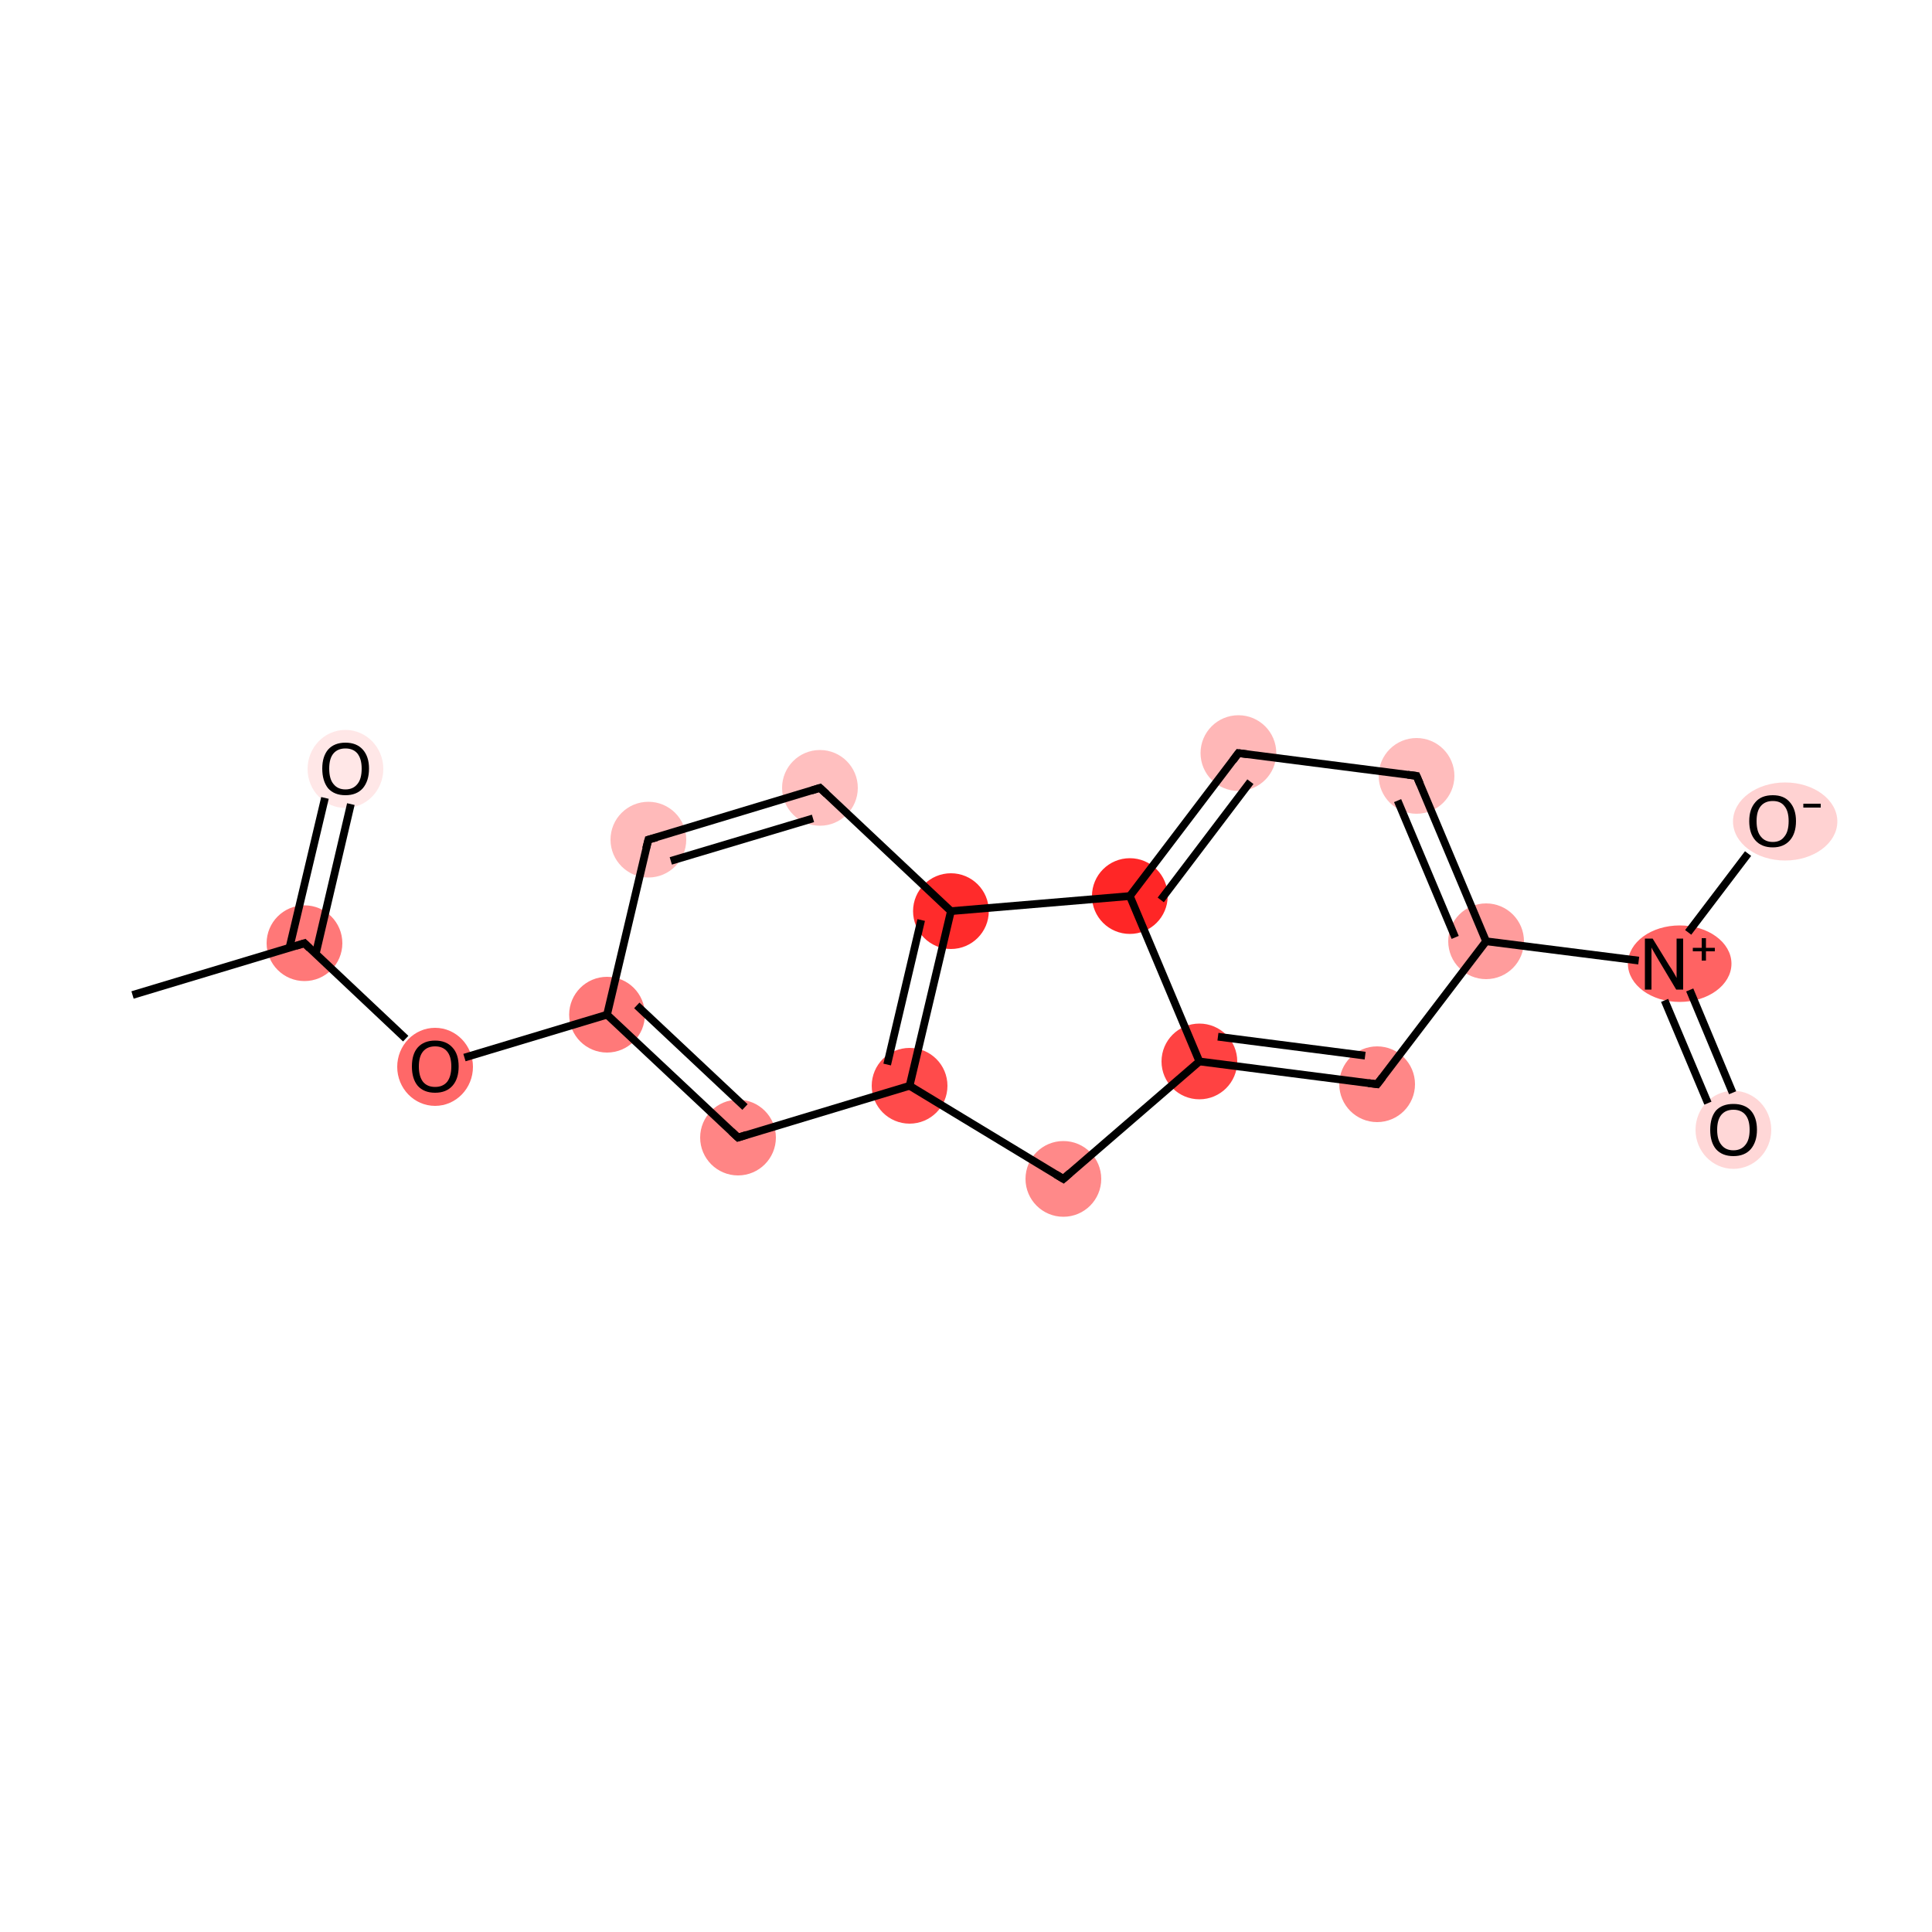
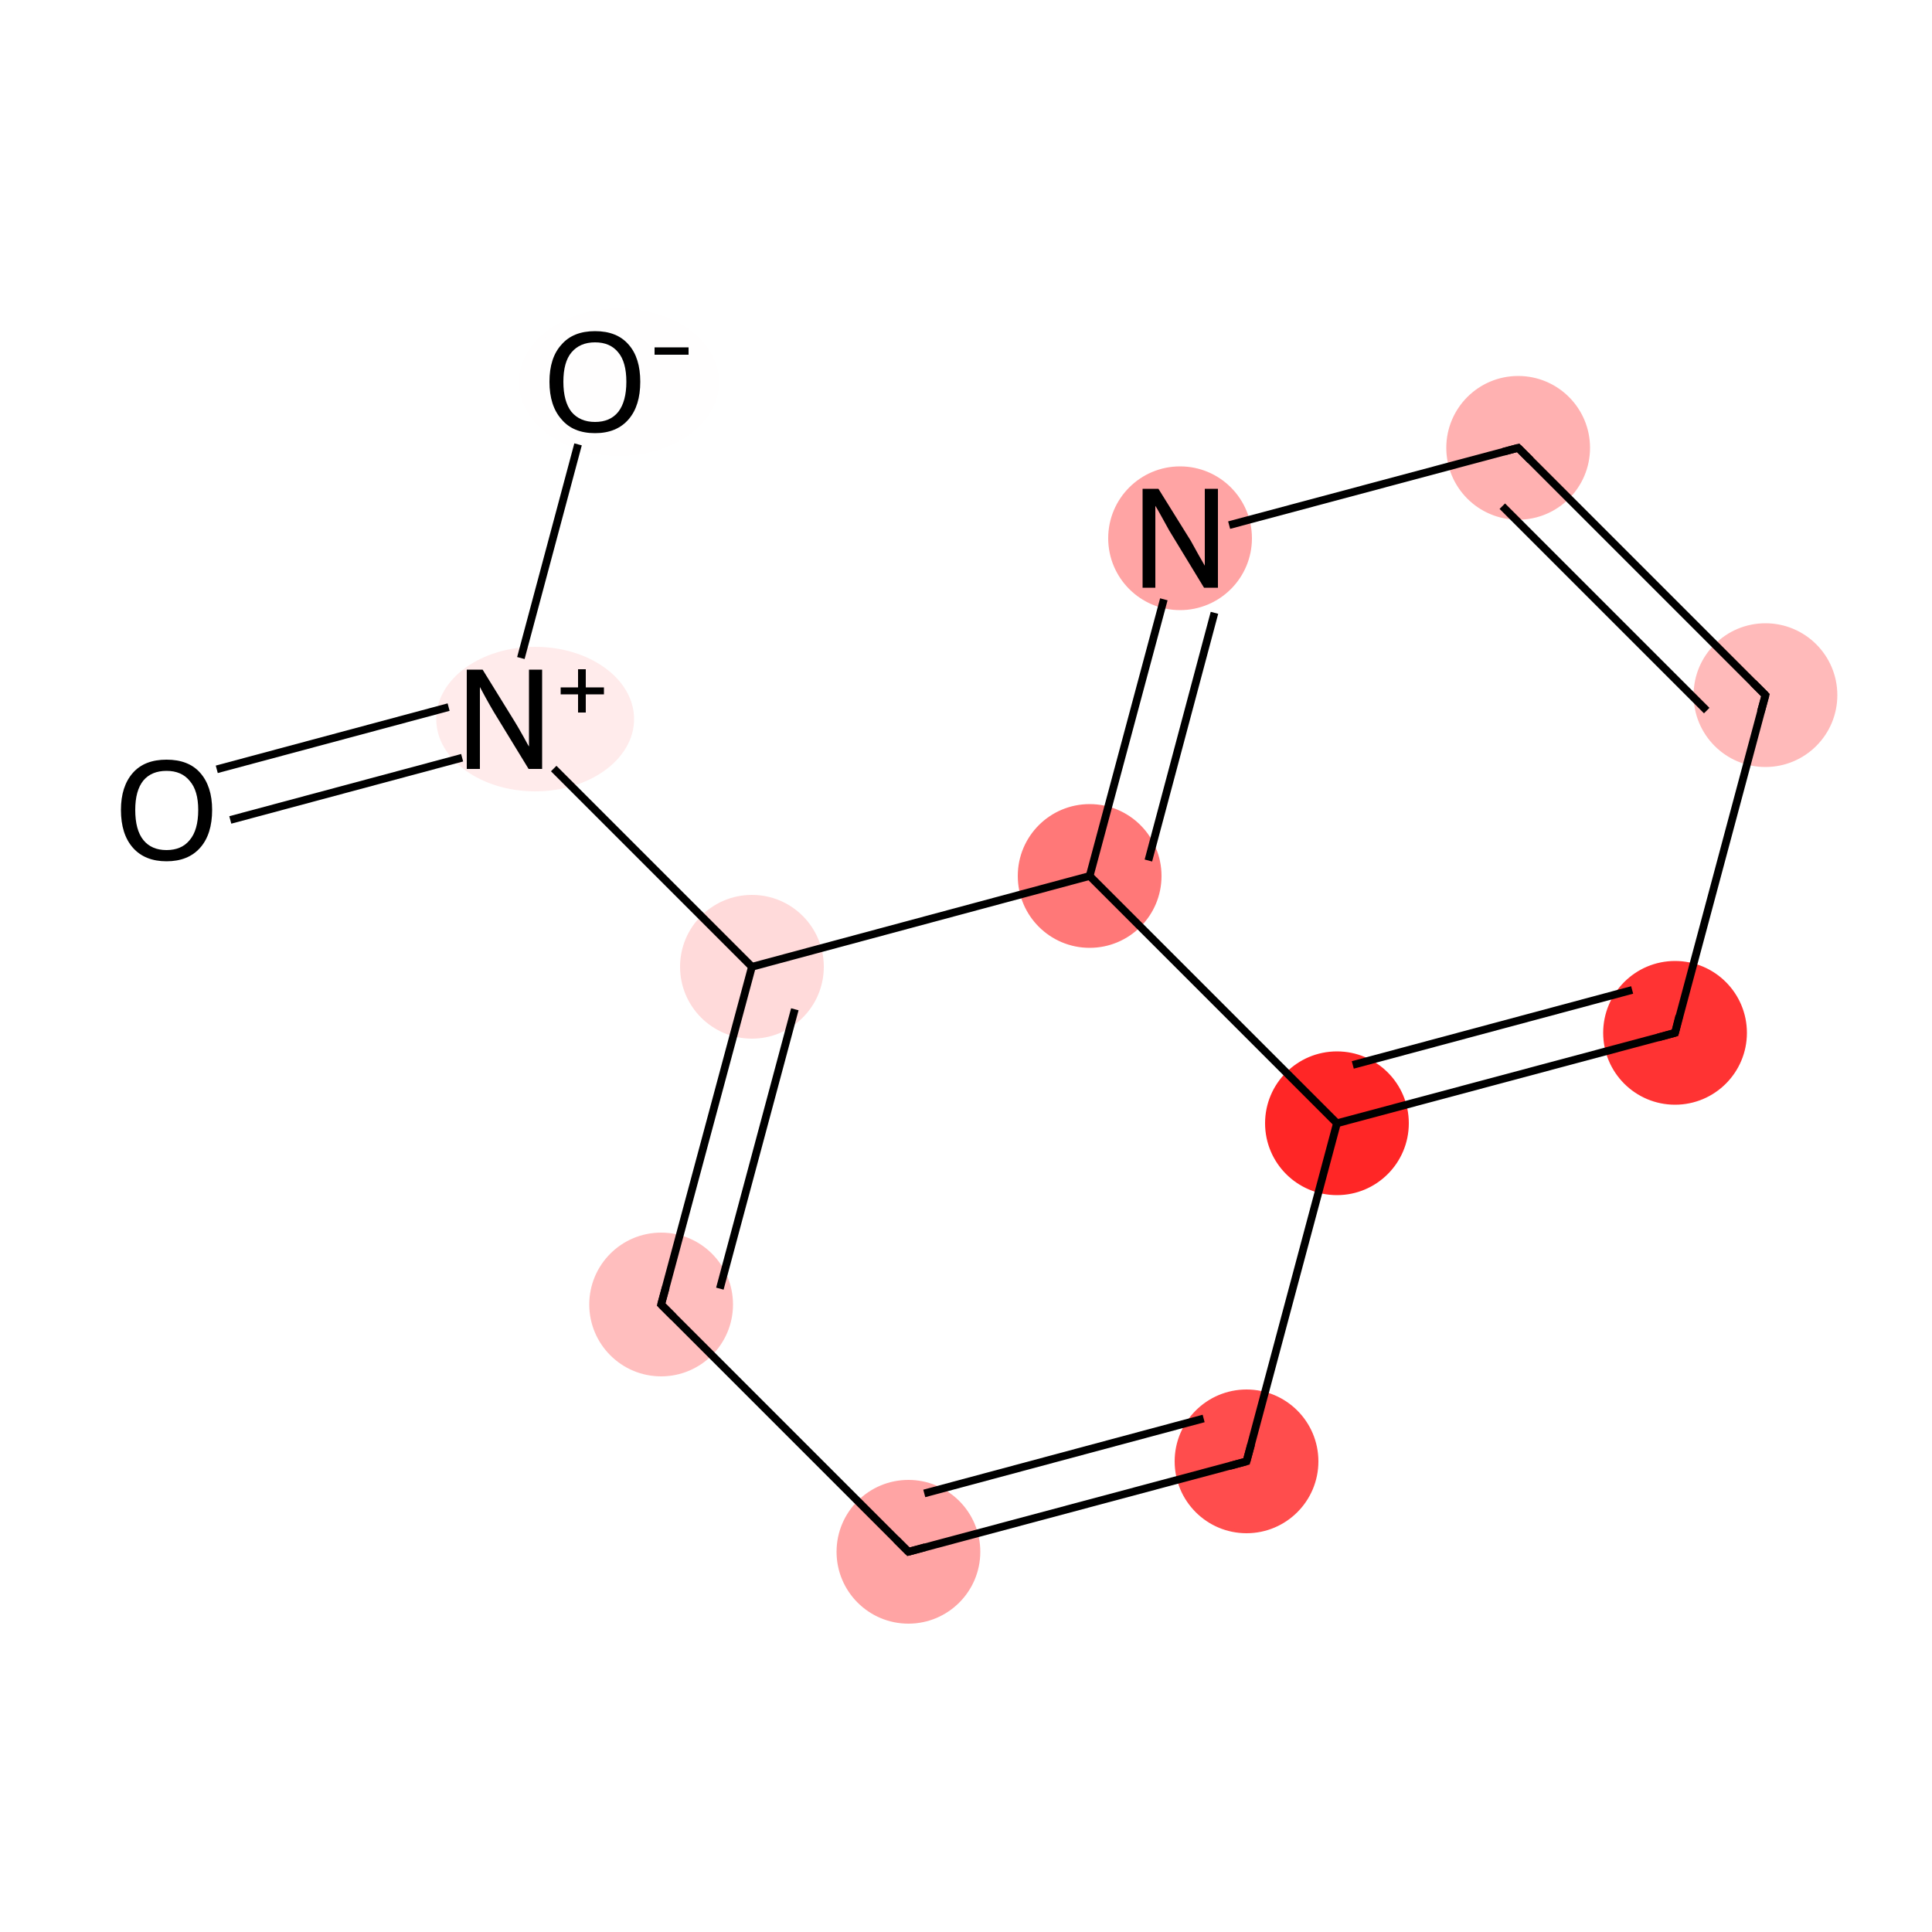
<svg xmlns="http://www.w3.org/2000/svg" version="1.1" baseProfile="full" xml:space="preserve" width="500px" height="500px" viewBox="0 0 500 500">
  <rect style="opacity:1.0;fill:#FFFFFF;stroke:none" width="500.0" height="500.0" x="0.0" y="0.0"> </rect>
-   <ellipse cx="34.3" cy="257.5" rx="9.3" ry="9.3" class="atom-0" style="fill:#FFFFFF;fill-rule:evenodd;stroke:#FFFFFF;stroke-width:1.0px;stroke-linecap:butt;stroke-linejoin:miter;stroke-opacity:1" />
-   <ellipse cx="78.8" cy="244.1" rx="9.3" ry="9.3" class="atom-1" style="fill:#FF7878;fill-rule:evenodd;stroke:#FF7878;stroke-width:1.0px;stroke-linecap:butt;stroke-linejoin:miter;stroke-opacity:1" />
-   <ellipse cx="89.4" cy="199.0" rx="9.3" ry="9.6" class="atom-2" style="fill:#FFE7E7;fill-rule:evenodd;stroke:#FFE7E7;stroke-width:1.0px;stroke-linecap:butt;stroke-linejoin:miter;stroke-opacity:1" />
-   <ellipse cx="112.6" cy="276.1" rx="9.3" ry="9.6" class="atom-3" style="fill:#FF6868;fill-rule:evenodd;stroke:#FF6868;stroke-width:1.0px;stroke-linecap:butt;stroke-linejoin:miter;stroke-opacity:1" />
-   <ellipse cx="157.1" cy="262.6" rx="9.3" ry="9.3" class="atom-4" style="fill:#FF7979;fill-rule:evenodd;stroke:#FF7979;stroke-width:1.0px;stroke-linecap:butt;stroke-linejoin:miter;stroke-opacity:1" />
-   <ellipse cx="167.8" cy="217.3" rx="9.3" ry="9.3" class="atom-5" style="fill:#FFBABA;fill-rule:evenodd;stroke:#FFBABA;stroke-width:1.0px;stroke-linecap:butt;stroke-linejoin:miter;stroke-opacity:1" />
-   <ellipse cx="212.2" cy="203.9" rx="9.3" ry="9.3" class="atom-6" style="fill:#FFBFBF;fill-rule:evenodd;stroke:#FFBFBF;stroke-width:1.0px;stroke-linecap:butt;stroke-linejoin:miter;stroke-opacity:1" />
-   <ellipse cx="246.1" cy="235.8" rx="9.3" ry="9.3" class="atom-7" style="fill:#FF2B2B;fill-rule:evenodd;stroke:#FF2B2B;stroke-width:1.0px;stroke-linecap:butt;stroke-linejoin:miter;stroke-opacity:1" />
-   <ellipse cx="235.4" cy="281.0" rx="9.3" ry="9.3" class="atom-8" style="fill:#FF4B4B;fill-rule:evenodd;stroke:#FF4B4B;stroke-width:1.0px;stroke-linecap:butt;stroke-linejoin:miter;stroke-opacity:1" />
-   <ellipse cx="191.0" cy="294.4" rx="9.3" ry="9.3" class="atom-9" style="fill:#FF8585;fill-rule:evenodd;stroke:#FF8585;stroke-width:1.0px;stroke-linecap:butt;stroke-linejoin:miter;stroke-opacity:1" />
-   <ellipse cx="275.2" cy="305.1" rx="9.3" ry="9.3" class="atom-10" style="fill:#FF8989;fill-rule:evenodd;stroke:#FF8989;stroke-width:1.0px;stroke-linecap:butt;stroke-linejoin:miter;stroke-opacity:1" />
-   <ellipse cx="310.4" cy="274.7" rx="9.3" ry="9.3" class="atom-11" style="fill:#FF4242;fill-rule:evenodd;stroke:#FF4242;stroke-width:1.0px;stroke-linecap:butt;stroke-linejoin:miter;stroke-opacity:1" />
-   <ellipse cx="292.4" cy="231.9" rx="9.3" ry="9.3" class="atom-12" style="fill:#FF2626;fill-rule:evenodd;stroke:#FF2626;stroke-width:1.0px;stroke-linecap:butt;stroke-linejoin:miter;stroke-opacity:1" />
-   <ellipse cx="320.5" cy="194.9" rx="9.3" ry="9.3" class="atom-13" style="fill:#FFB7B7;fill-rule:evenodd;stroke:#FFB7B7;stroke-width:1.0px;stroke-linecap:butt;stroke-linejoin:miter;stroke-opacity:1" />
-   <ellipse cx="366.6" cy="200.8" rx="9.3" ry="9.3" class="atom-14" style="fill:#FFBCBC;fill-rule:evenodd;stroke:#FFBCBC;stroke-width:1.0px;stroke-linecap:butt;stroke-linejoin:miter;stroke-opacity:1" />
-   <ellipse cx="384.6" cy="243.6" rx="9.3" ry="9.3" class="atom-15" style="fill:#FF9C9C;fill-rule:evenodd;stroke:#FF9C9C;stroke-width:1.0px;stroke-linecap:butt;stroke-linejoin:miter;stroke-opacity:1" />
-   <ellipse cx="356.4" cy="280.6" rx="9.3" ry="9.3" class="atom-16" style="fill:#FF8787;fill-rule:evenodd;stroke:#FF8787;stroke-width:1.0px;stroke-linecap:butt;stroke-linejoin:miter;stroke-opacity:1" />
-   <ellipse cx="434.7" cy="249.4" rx="12.9" ry="9.4" class="atom-17" style="fill:#FF6363;fill-rule:evenodd;stroke:#FF6363;stroke-width:1.0px;stroke-linecap:butt;stroke-linejoin:miter;stroke-opacity:1" />
-   <ellipse cx="448.6" cy="292.4" rx="9.3" ry="9.6" class="atom-18" style="fill:#FFD7D7;fill-rule:evenodd;stroke:#FFD7D7;stroke-width:1.0px;stroke-linecap:butt;stroke-linejoin:miter;stroke-opacity:1" />
-   <ellipse cx="462.0" cy="212.6" rx="13.0" ry="9.6" class="atom-19" style="fill:#FFD2D2;fill-rule:evenodd;stroke:#FFD2D2;stroke-width:1.0px;stroke-linecap:butt;stroke-linejoin:miter;stroke-opacity:1" />
-   <path class="bond-0 atom-0 atom-1" d="M 34.3,257.5 L 78.8,244.1" style="fill:none;fill-rule:evenodd;stroke:#000000;stroke-width:2.0px;stroke-linecap:butt;stroke-linejoin:miter;stroke-opacity:1" />
-   <path class="bond-1 atom-1 atom-2" d="M 81.7,246.9 L 90.8,208.1" style="fill:none;fill-rule:evenodd;stroke:#000000;stroke-width:2.0px;stroke-linecap:butt;stroke-linejoin:miter;stroke-opacity:1" />
-   <path class="bond-1 atom-1 atom-2" d="M 74.9,245.3 L 84.1,206.5" style="fill:none;fill-rule:evenodd;stroke:#000000;stroke-width:2.0px;stroke-linecap:butt;stroke-linejoin:miter;stroke-opacity:1" />
-   <path class="bond-2 atom-1 atom-3" d="M 78.8,244.1 L 105.0,268.8" style="fill:none;fill-rule:evenodd;stroke:#000000;stroke-width:2.0px;stroke-linecap:butt;stroke-linejoin:miter;stroke-opacity:1" />
-   <path class="bond-3 atom-3 atom-4" d="M 120.2,273.7 L 157.1,262.6" style="fill:none;fill-rule:evenodd;stroke:#000000;stroke-width:2.0px;stroke-linecap:butt;stroke-linejoin:miter;stroke-opacity:1" />
-   <path class="bond-4 atom-4 atom-5" d="M 157.1,262.6 L 167.8,217.3" style="fill:none;fill-rule:evenodd;stroke:#000000;stroke-width:2.0px;stroke-linecap:butt;stroke-linejoin:miter;stroke-opacity:1" />
-   <path class="bond-5 atom-4 atom-9" d="M 157.1,262.6 L 191.0,294.4" style="fill:none;fill-rule:evenodd;stroke:#000000;stroke-width:2.0px;stroke-linecap:butt;stroke-linejoin:miter;stroke-opacity:1" />
-   <path class="bond-5 atom-4 atom-9" d="M 164.8,260.2 L 192.8,286.5" style="fill:none;fill-rule:evenodd;stroke:#000000;stroke-width:2.0px;stroke-linecap:butt;stroke-linejoin:miter;stroke-opacity:1" />
-   <path class="bond-6 atom-5 atom-6" d="M 167.8,217.3 L 212.2,203.9" style="fill:none;fill-rule:evenodd;stroke:#000000;stroke-width:2.0px;stroke-linecap:butt;stroke-linejoin:miter;stroke-opacity:1" />
-   <path class="bond-6 atom-5 atom-6" d="M 173.6,222.8 L 210.4,211.8" style="fill:none;fill-rule:evenodd;stroke:#000000;stroke-width:2.0px;stroke-linecap:butt;stroke-linejoin:miter;stroke-opacity:1" />
-   <path class="bond-7 atom-6 atom-7" d="M 212.2,203.9 L 246.1,235.8" style="fill:none;fill-rule:evenodd;stroke:#000000;stroke-width:2.0px;stroke-linecap:butt;stroke-linejoin:miter;stroke-opacity:1" />
-   <path class="bond-8 atom-7 atom-8" d="M 246.1,235.8 L 235.4,281.0" style="fill:none;fill-rule:evenodd;stroke:#000000;stroke-width:2.0px;stroke-linecap:butt;stroke-linejoin:miter;stroke-opacity:1" />
-   <path class="bond-8 atom-7 atom-8" d="M 238.4,238.1 L 229.6,275.5" style="fill:none;fill-rule:evenodd;stroke:#000000;stroke-width:2.0px;stroke-linecap:butt;stroke-linejoin:miter;stroke-opacity:1" />
-   <path class="bond-9 atom-7 atom-12" d="M 246.1,235.8 L 292.4,231.9" style="fill:none;fill-rule:evenodd;stroke:#000000;stroke-width:2.0px;stroke-linecap:butt;stroke-linejoin:miter;stroke-opacity:1" />
-   <path class="bond-10 atom-8 atom-9" d="M 235.4,281.0 L 191.0,294.4" style="fill:none;fill-rule:evenodd;stroke:#000000;stroke-width:2.0px;stroke-linecap:butt;stroke-linejoin:miter;stroke-opacity:1" />
-   <path class="bond-11 atom-8 atom-10" d="M 235.4,281.0 L 275.2,305.1" style="fill:none;fill-rule:evenodd;stroke:#000000;stroke-width:2.0px;stroke-linecap:butt;stroke-linejoin:miter;stroke-opacity:1" />
-   <path class="bond-12 atom-10 atom-11" d="M 275.2,305.1 L 310.4,274.7" style="fill:none;fill-rule:evenodd;stroke:#000000;stroke-width:2.0px;stroke-linecap:butt;stroke-linejoin:miter;stroke-opacity:1" />
-   <path class="bond-13 atom-11 atom-12" d="M 310.4,274.7 L 292.4,231.9" style="fill:none;fill-rule:evenodd;stroke:#000000;stroke-width:2.0px;stroke-linecap:butt;stroke-linejoin:miter;stroke-opacity:1" />
-   <path class="bond-14 atom-11 atom-16" d="M 310.4,274.7 L 356.4,280.6" style="fill:none;fill-rule:evenodd;stroke:#000000;stroke-width:2.0px;stroke-linecap:butt;stroke-linejoin:miter;stroke-opacity:1" />
-   <path class="bond-14 atom-11 atom-16" d="M 315.2,268.3 L 353.3,273.2" style="fill:none;fill-rule:evenodd;stroke:#000000;stroke-width:2.0px;stroke-linecap:butt;stroke-linejoin:miter;stroke-opacity:1" />
-   <path class="bond-15 atom-12 atom-13" d="M 292.4,231.9 L 320.5,194.9" style="fill:none;fill-rule:evenodd;stroke:#000000;stroke-width:2.0px;stroke-linecap:butt;stroke-linejoin:miter;stroke-opacity:1" />
-   <path class="bond-15 atom-12 atom-13" d="M 300.4,232.9 L 323.6,202.3" style="fill:none;fill-rule:evenodd;stroke:#000000;stroke-width:2.0px;stroke-linecap:butt;stroke-linejoin:miter;stroke-opacity:1" />
-   <path class="bond-16 atom-13 atom-14" d="M 320.5,194.9 L 366.6,200.8" style="fill:none;fill-rule:evenodd;stroke:#000000;stroke-width:2.0px;stroke-linecap:butt;stroke-linejoin:miter;stroke-opacity:1" />
-   <path class="bond-17 atom-14 atom-15" d="M 366.6,200.8 L 384.6,243.6" style="fill:none;fill-rule:evenodd;stroke:#000000;stroke-width:2.0px;stroke-linecap:butt;stroke-linejoin:miter;stroke-opacity:1" />
-   <path class="bond-17 atom-14 atom-15" d="M 361.7,207.2 L 376.6,242.6" style="fill:none;fill-rule:evenodd;stroke:#000000;stroke-width:2.0px;stroke-linecap:butt;stroke-linejoin:miter;stroke-opacity:1" />
-   <path class="bond-18 atom-15 atom-16" d="M 384.6,243.6 L 356.4,280.6" style="fill:none;fill-rule:evenodd;stroke:#000000;stroke-width:2.0px;stroke-linecap:butt;stroke-linejoin:miter;stroke-opacity:1" />
-   <path class="bond-19 atom-15 atom-17" d="M 384.6,243.6 L 424.1,248.6" style="fill:none;fill-rule:evenodd;stroke:#000000;stroke-width:2.0px;stroke-linecap:butt;stroke-linejoin:miter;stroke-opacity:1" />
-   <path class="bond-20 atom-17 atom-18" d="M 430.8,258.9 L 442.0,285.5" style="fill:none;fill-rule:evenodd;stroke:#000000;stroke-width:2.0px;stroke-linecap:butt;stroke-linejoin:miter;stroke-opacity:1" />
-   <path class="bond-20 atom-17 atom-18" d="M 437.3,256.2 L 448.4,282.8" style="fill:none;fill-rule:evenodd;stroke:#000000;stroke-width:2.0px;stroke-linecap:butt;stroke-linejoin:miter;stroke-opacity:1" />
-   <path class="bond-21 atom-17 atom-19" d="M 436.9,241.3 L 452.4,220.9" style="fill:none;fill-rule:evenodd;stroke:#000000;stroke-width:2.0px;stroke-linecap:butt;stroke-linejoin:miter;stroke-opacity:1" />
-   <path d="M 76.6,244.8 L 78.8,244.1 L 80.1,245.4" style="fill:none;stroke:#000000;stroke-width:2.0px;stroke-linecap:butt;stroke-linejoin:miter;stroke-miterlimit:10;stroke-opacity:1;" />
-   <path d="M 167.2,219.6 L 167.8,217.3 L 170.0,216.7" style="fill:none;stroke:#000000;stroke-width:2.0px;stroke-linecap:butt;stroke-linejoin:miter;stroke-miterlimit:10;stroke-opacity:1;" />
-   <path d="M 210.0,204.6 L 212.2,203.9 L 213.9,205.5" style="fill:none;stroke:#000000;stroke-width:2.0px;stroke-linecap:butt;stroke-linejoin:miter;stroke-miterlimit:10;stroke-opacity:1;" />
-   <path d="M 189.3,292.8 L 191.0,294.4 L 193.2,293.7" style="fill:none;stroke:#000000;stroke-width:2.0px;stroke-linecap:butt;stroke-linejoin:miter;stroke-miterlimit:10;stroke-opacity:1;" />
-   <path d="M 273.2,303.9 L 275.2,305.1 L 276.9,303.6" style="fill:none;stroke:#000000;stroke-width:2.0px;stroke-linecap:butt;stroke-linejoin:miter;stroke-miterlimit:10;stroke-opacity:1;" />
-   <path d="M 319.1,196.8 L 320.5,194.9 L 322.8,195.2" style="fill:none;stroke:#000000;stroke-width:2.0px;stroke-linecap:butt;stroke-linejoin:miter;stroke-miterlimit:10;stroke-opacity:1;" />
-   <path d="M 364.3,200.5 L 366.6,200.8 L 367.5,202.9" style="fill:none;stroke:#000000;stroke-width:2.0px;stroke-linecap:butt;stroke-linejoin:miter;stroke-miterlimit:10;stroke-opacity:1;" />
-   <path d="M 354.1,280.3 L 356.4,280.6 L 357.8,278.8" style="fill:none;stroke:#000000;stroke-width:2.0px;stroke-linecap:butt;stroke-linejoin:miter;stroke-miterlimit:10;stroke-opacity:1;" />
-   <path class="atom-2" d="M 83.4 198.9 Q 83.4 195.8, 84.9 194.0 Q 86.5 192.2, 89.4 192.2 Q 92.3 192.2, 93.9 194.0 Q 95.5 195.8, 95.5 198.9 Q 95.5 202.1, 93.9 204.0 Q 92.3 205.8, 89.4 205.8 Q 86.5 205.8, 84.9 204.0 Q 83.4 202.1, 83.4 198.9 M 89.4 204.3 Q 91.4 204.3, 92.5 202.9 Q 93.6 201.6, 93.6 198.9 Q 93.6 196.4, 92.5 195.0 Q 91.4 193.7, 89.4 193.7 Q 87.4 193.7, 86.3 195.0 Q 85.2 196.3, 85.2 198.9 Q 85.2 201.6, 86.3 202.9 Q 87.4 204.3, 89.4 204.3 " fill="#000000" />
-   <path class="atom-3" d="M 106.6 276.0 Q 106.6 272.8, 108.1 271.1 Q 109.7 269.3, 112.6 269.3 Q 115.5 269.3, 117.1 271.1 Q 118.7 272.8, 118.7 276.0 Q 118.7 279.2, 117.1 281.0 Q 115.5 282.8, 112.6 282.8 Q 109.7 282.8, 108.1 281.0 Q 106.6 279.2, 106.6 276.0 M 112.6 281.3 Q 114.6 281.3, 115.7 280.0 Q 116.8 278.6, 116.8 276.0 Q 116.8 273.4, 115.7 272.1 Q 114.6 270.8, 112.6 270.8 Q 110.6 270.8, 109.5 272.1 Q 108.4 273.4, 108.4 276.0 Q 108.4 278.6, 109.5 280.0 Q 110.6 281.3, 112.6 281.3 " fill="#000000" />
-   <path class="atom-17" d="M 427.7 242.9 L 432.0 249.9 Q 432.5 250.6, 433.2 251.8 Q 433.9 253.0, 433.9 253.1 L 433.9 242.9 L 435.6 242.9 L 435.6 256.1 L 433.8 256.1 L 429.2 248.4 Q 428.7 247.5, 428.1 246.5 Q 427.5 245.5, 427.4 245.2 L 427.4 256.1 L 425.7 256.1 L 425.7 242.9 L 427.7 242.9 " fill="#000000" />
-   <path class="atom-17" d="M 438.1 245.3 L 440.4 245.3 L 440.4 242.8 L 441.5 242.8 L 441.5 245.3 L 443.8 245.3 L 443.8 246.2 L 441.5 246.2 L 441.5 248.6 L 440.4 248.6 L 440.4 246.2 L 438.1 246.2 L 438.1 245.3 " fill="#000000" />
-   <path class="atom-18" d="M 442.6 292.4 Q 442.6 289.2, 444.1 287.4 Q 445.7 285.7, 448.6 285.7 Q 451.5 285.7, 453.1 287.4 Q 454.7 289.2, 454.7 292.4 Q 454.7 295.5, 453.1 297.4 Q 451.5 299.2, 448.6 299.2 Q 445.7 299.2, 444.1 297.4 Q 442.6 295.6, 442.6 292.4 M 448.6 297.7 Q 450.6 297.7, 451.7 296.3 Q 452.8 295.0, 452.8 292.4 Q 452.8 289.8, 451.7 288.5 Q 450.6 287.2, 448.6 287.2 Q 446.6 287.2, 445.5 288.5 Q 444.4 289.8, 444.4 292.4 Q 444.4 295.0, 445.5 296.3 Q 446.6 297.7, 448.6 297.7 " fill="#000000" />
-   <path class="atom-19" d="M 452.7 212.5 Q 452.7 209.4, 454.3 207.6 Q 455.8 205.8, 458.8 205.8 Q 461.7 205.8, 463.2 207.6 Q 464.8 209.4, 464.8 212.5 Q 464.8 215.7, 463.2 217.5 Q 461.6 219.3, 458.8 219.3 Q 455.9 219.3, 454.3 217.5 Q 452.7 215.7, 452.7 212.5 M 458.8 217.9 Q 460.8 217.9, 461.8 216.5 Q 462.9 215.2, 462.9 212.5 Q 462.9 209.9, 461.8 208.6 Q 460.8 207.3, 458.8 207.3 Q 456.8 207.3, 455.7 208.6 Q 454.6 209.9, 454.6 212.5 Q 454.6 215.2, 455.7 216.5 Q 456.8 217.9, 458.8 217.9 " fill="#000000" />
-   <path class="atom-19" d="M 466.7 208.0 L 471.2 208.0 L 471.2 209.0 L 466.7 209.0 L 466.7 208.0 " fill="#000000" />
+   <ellipse cx="235.1" cy="401.6" rx="18.1" ry="18.1" class="atom-0" style="fill:#FFA4A4;fill-rule:evenodd;stroke:#FFA4A4;stroke-width:1.0px;stroke-linecap:butt;stroke-linejoin:miter;stroke-opacity:1" />
+   <ellipse cx="322.6" cy="378.2" rx="18.1" ry="18.1" class="atom-1" style="fill:#FF4D4D;fill-rule:evenodd;stroke:#FF4D4D;stroke-width:1.0px;stroke-linecap:butt;stroke-linejoin:miter;stroke-opacity:1" />
+   <ellipse cx="346.0" cy="290.7" rx="18.1" ry="18.1" class="atom-2" style="fill:#FF2626;fill-rule:evenodd;stroke:#FF2626;stroke-width:1.0px;stroke-linecap:butt;stroke-linejoin:miter;stroke-opacity:1" />
+   <ellipse cx="433.5" cy="267.3" rx="18.1" ry="18.1" class="atom-3" style="fill:#FF3333;fill-rule:evenodd;stroke:#FF3333;stroke-width:1.0px;stroke-linecap:butt;stroke-linejoin:miter;stroke-opacity:1" />
+   <ellipse cx="456.9" cy="179.9" rx="18.1" ry="18.1" class="atom-4" style="fill:#FFBABA;fill-rule:evenodd;stroke:#FFBABA;stroke-width:1.0px;stroke-linecap:butt;stroke-linejoin:miter;stroke-opacity:1" />
+   <ellipse cx="392.9" cy="115.9" rx="18.1" ry="18.1" class="atom-5" style="fill:#FFB1B1;fill-rule:evenodd;stroke:#FFB1B1;stroke-width:1.0px;stroke-linecap:butt;stroke-linejoin:miter;stroke-opacity:1" />
+   <ellipse cx="305.4" cy="139.3" rx="18.1" ry="18.1" class="atom-6" style="fill:#FFA4A4;fill-rule:evenodd;stroke:#FFA4A4;stroke-width:1.0px;stroke-linecap:butt;stroke-linejoin:miter;stroke-opacity:1" />
+   <ellipse cx="282.0" cy="226.7" rx="18.1" ry="18.1" class="atom-7" style="fill:#FF7878;fill-rule:evenodd;stroke:#FF7878;stroke-width:1.0px;stroke-linecap:butt;stroke-linejoin:miter;stroke-opacity:1" />
+   <ellipse cx="194.6" cy="250.2" rx="18.1" ry="18.1" class="atom-8" style="fill:#FFDADA;fill-rule:evenodd;stroke:#FFDADA;stroke-width:1.0px;stroke-linecap:butt;stroke-linejoin:miter;stroke-opacity:1" />
+   <ellipse cx="171.1" cy="337.6" rx="18.1" ry="18.1" class="atom-9" style="fill:#FFBEBE;fill-rule:evenodd;stroke:#FFBEBE;stroke-width:1.0px;stroke-linecap:butt;stroke-linejoin:miter;stroke-opacity:1" />
+   <ellipse cx="138.5" cy="186.1" rx="25.1" ry="18.2" class="atom-10" style="fill:#FFEBEB;fill-rule:evenodd;stroke:#FFEBEB;stroke-width:1.0px;stroke-linecap:butt;stroke-linejoin:miter;stroke-opacity:1" />
+   <ellipse cx="43.1" cy="209.8" rx="18.1" ry="18.6" class="atom-11" style="fill:#FFFFFF;fill-rule:evenodd;stroke:#FFFFFF;stroke-width:1.0px;stroke-linecap:butt;stroke-linejoin:miter;stroke-opacity:1" />
+   <ellipse cx="160.2" cy="98.9" rx="25.4" ry="18.6" class="atom-12" style="fill:#FFFEFE;fill-rule:evenodd;stroke:#FFFEFE;stroke-width:1.0px;stroke-linecap:butt;stroke-linejoin:miter;stroke-opacity:1" />
+   <path class="bond-0 atom-0 atom-1" d="M 235.1,401.6 L 322.6,378.2" style="fill:none;fill-rule:evenodd;stroke:#000000;stroke-width:2.0px;stroke-linecap:butt;stroke-linejoin:miter;stroke-opacity:1" />
+   <path class="bond-0 atom-0 atom-1" d="M 239.2,386.5 L 311.5,367.1" style="fill:none;fill-rule:evenodd;stroke:#000000;stroke-width:2.0px;stroke-linecap:butt;stroke-linejoin:miter;stroke-opacity:1" />
+   <path class="bond-1 atom-0 atom-9" d="M 235.1,401.6 L 171.1,337.6" style="fill:none;fill-rule:evenodd;stroke:#000000;stroke-width:2.0px;stroke-linecap:butt;stroke-linejoin:miter;stroke-opacity:1" />
+   <path class="bond-2 atom-1 atom-2" d="M 322.6,378.2 L 346.0,290.7" style="fill:none;fill-rule:evenodd;stroke:#000000;stroke-width:2.0px;stroke-linecap:butt;stroke-linejoin:miter;stroke-opacity:1" />
+   <path class="bond-3 atom-2 atom-3" d="M 346.0,290.7 L 433.5,267.3" style="fill:none;fill-rule:evenodd;stroke:#000000;stroke-width:2.0px;stroke-linecap:butt;stroke-linejoin:miter;stroke-opacity:1" />
+   <path class="bond-3 atom-2 atom-3" d="M 350.1,275.6 L 422.4,256.2" style="fill:none;fill-rule:evenodd;stroke:#000000;stroke-width:2.0px;stroke-linecap:butt;stroke-linejoin:miter;stroke-opacity:1" />
+   <path class="bond-4 atom-2 atom-7" d="M 346.0,290.7 L 282.0,226.7" style="fill:none;fill-rule:evenodd;stroke:#000000;stroke-width:2.0px;stroke-linecap:butt;stroke-linejoin:miter;stroke-opacity:1" />
+   <path class="bond-5 atom-3 atom-4" d="M 433.5,267.3 L 456.9,179.9" style="fill:none;fill-rule:evenodd;stroke:#000000;stroke-width:2.0px;stroke-linecap:butt;stroke-linejoin:miter;stroke-opacity:1" />
+   <path class="bond-6 atom-4 atom-5" d="M 456.9,179.9 L 392.9,115.9" style="fill:none;fill-rule:evenodd;stroke:#000000;stroke-width:2.0px;stroke-linecap:butt;stroke-linejoin:miter;stroke-opacity:1" />
+   <path class="bond-6 atom-4 atom-5" d="M 441.7,183.9 L 388.8,131.0" style="fill:none;fill-rule:evenodd;stroke:#000000;stroke-width:2.0px;stroke-linecap:butt;stroke-linejoin:miter;stroke-opacity:1" />
+   <path class="bond-7 atom-5 atom-6" d="M 392.9,115.9 L 318.1,135.9" style="fill:none;fill-rule:evenodd;stroke:#000000;stroke-width:2.0px;stroke-linecap:butt;stroke-linejoin:miter;stroke-opacity:1" />
+   <path class="bond-8 atom-6 atom-7" d="M 301.2,155.1 L 282.0,226.7" style="fill:none;fill-rule:evenodd;stroke:#000000;stroke-width:2.0px;stroke-linecap:butt;stroke-linejoin:miter;stroke-opacity:1" />
+   <path class="bond-8 atom-6 atom-7" d="M 314.3,158.6 L 297.2,222.7" style="fill:none;fill-rule:evenodd;stroke:#000000;stroke-width:2.0px;stroke-linecap:butt;stroke-linejoin:miter;stroke-opacity:1" />
+   <path class="bond-9 atom-7 atom-8" d="M 282.0,226.7 L 194.6,250.2" style="fill:none;fill-rule:evenodd;stroke:#000000;stroke-width:2.0px;stroke-linecap:butt;stroke-linejoin:miter;stroke-opacity:1" />
+   <path class="bond-10 atom-8 atom-9" d="M 194.6,250.2 L 171.1,337.6" style="fill:none;fill-rule:evenodd;stroke:#000000;stroke-width:2.0px;stroke-linecap:butt;stroke-linejoin:miter;stroke-opacity:1" />
+   <path class="bond-10 atom-8 atom-9" d="M 205.7,261.2 L 186.3,333.5" style="fill:none;fill-rule:evenodd;stroke:#000000;stroke-width:2.0px;stroke-linecap:butt;stroke-linejoin:miter;stroke-opacity:1" />
+   <path class="bond-11 atom-8 atom-10" d="M 194.6,250.2 L 143.3,198.9" style="fill:none;fill-rule:evenodd;stroke:#000000;stroke-width:2.0px;stroke-linecap:butt;stroke-linejoin:miter;stroke-opacity:1" />
+   <path class="bond-12 atom-10 atom-11" d="M 116.1,183.0 L 56.1,199.1" style="fill:none;fill-rule:evenodd;stroke:#000000;stroke-width:2.0px;stroke-linecap:butt;stroke-linejoin:miter;stroke-opacity:1" />
+   <path class="bond-12 atom-10 atom-11" d="M 119.6,196.1 L 59.6,212.2" style="fill:none;fill-rule:evenodd;stroke:#000000;stroke-width:2.0px;stroke-linecap:butt;stroke-linejoin:miter;stroke-opacity:1" />
+   <path class="bond-13 atom-10 atom-12" d="M 134.8,170.3 L 149.6,115.0" style="fill:none;fill-rule:evenodd;stroke:#000000;stroke-width:2.0px;stroke-linecap:butt;stroke-linejoin:miter;stroke-opacity:1" />
+   <path d="M 239.5,400.4 L 235.1,401.6 L 231.9,398.4" style="fill:none;stroke:#000000;stroke-width:2.0px;stroke-linecap:butt;stroke-linejoin:miter;stroke-miterlimit:10;stroke-opacity:1;" />
+   <path d="M 318.2,379.4 L 322.6,378.2 L 323.8,373.8" style="fill:none;stroke:#000000;stroke-width:2.0px;stroke-linecap:butt;stroke-linejoin:miter;stroke-miterlimit:10;stroke-opacity:1;" />
+   <path d="M 429.1,268.5 L 433.5,267.3 L 434.6,262.9" style="fill:none;stroke:#000000;stroke-width:2.0px;stroke-linecap:butt;stroke-linejoin:miter;stroke-miterlimit:10;stroke-opacity:1;" />
+   <path d="M 455.7,184.2 L 456.9,179.9 L 453.7,176.7" style="fill:none;stroke:#000000;stroke-width:2.0px;stroke-linecap:butt;stroke-linejoin:miter;stroke-miterlimit:10;stroke-opacity:1;" />
+   <path d="M 396.1,119.1 L 392.9,115.9 L 389.1,116.9" style="fill:none;stroke:#000000;stroke-width:2.0px;stroke-linecap:butt;stroke-linejoin:miter;stroke-miterlimit:10;stroke-opacity:1;" />
+   <path d="M 174.3,340.8 L 171.1,337.6 L 172.3,333.2" style="fill:none;stroke:#000000;stroke-width:2.0px;stroke-linecap:butt;stroke-linejoin:miter;stroke-miterlimit:10;stroke-opacity:1;" />
+   <path class="atom-6" d="M 299.8 126.5 L 308.2 140.0 Q 309.0 141.4, 310.3 143.8 Q 311.7 146.2, 311.8 146.4 L 311.8 126.5 L 315.2 126.5 L 315.2 152.1 L 311.6 152.1 L 302.6 137.3 Q 301.6 135.5, 300.5 133.5 Q 299.4 131.5, 299.0 130.9 L 299.0 152.1 L 295.7 152.1 L 295.7 126.5 L 299.8 126.5 " fill="#000000" />
+   <path class="atom-10" d="M 124.9 173.3 L 133.3 186.9 Q 134.1 188.2, 135.5 190.7 Q 136.8 193.1, 136.9 193.2 L 136.9 173.3 L 140.3 173.3 L 140.3 199.0 L 136.8 199.0 L 127.7 184.1 Q 126.7 182.4, 125.6 180.4 Q 124.5 178.4, 124.2 177.8 L 124.2 199.0 L 120.8 199.0 L 120.8 173.3 L 124.9 173.3 " fill="#000000" />
+   <path class="atom-10" d="M 145.1 177.9 L 149.6 177.9 L 149.6 173.2 L 151.6 173.2 L 151.6 177.9 L 156.3 177.9 L 156.3 179.7 L 151.6 179.7 L 151.6 184.4 L 149.6 184.4 L 149.6 179.7 L 145.1 179.7 L 145.1 177.9 " fill="#000000" />
+   <path class="atom-11" d="M 31.3 209.6 Q 31.3 203.5, 34.4 200.0 Q 37.4 196.6, 43.1 196.6 Q 48.8 196.6, 51.8 200.0 Q 54.9 203.5, 54.9 209.6 Q 54.9 215.9, 51.8 219.4 Q 48.7 222.9, 43.1 222.9 Q 37.5 222.9, 34.4 219.4 Q 31.3 215.9, 31.3 209.6 M 43.1 220.0 Q 47.0 220.0, 49.1 217.4 Q 51.3 214.8, 51.3 209.6 Q 51.3 204.6, 49.1 202.1 Q 47.0 199.5, 43.1 199.5 Q 39.2 199.5, 37.1 202.0 Q 35.0 204.6, 35.0 209.6 Q 35.0 214.8, 37.1 217.4 Q 39.2 220.0, 43.1 220.0 " fill="#000000" />
+   <path class="atom-12" d="M 142.2 98.8 Q 142.2 92.6, 145.3 89.2 Q 148.3 85.7, 154.0 85.7 Q 159.7 85.7, 162.7 89.2 Q 165.7 92.6, 165.7 98.8 Q 165.7 105.0, 162.7 108.5 Q 159.6 112.1, 154.0 112.1 Q 148.3 112.1, 145.3 108.5 Q 142.2 105.0, 142.2 98.8 M 154.0 109.2 Q 157.9 109.2, 160.0 106.6 Q 162.1 103.9, 162.1 98.8 Q 162.1 93.7, 160.0 91.2 Q 157.9 88.6, 154.0 88.6 Q 150.1 88.6, 147.9 91.2 Q 145.8 93.7, 145.8 98.8 Q 145.8 103.9, 147.9 106.6 Q 150.1 109.2, 154.0 109.2 " fill="#000000" />
+   <path class="atom-12" d="M 169.4 89.9 L 178.2 89.9 L 178.2 91.8 L 169.4 91.8 L 169.4 89.9 " fill="#000000" />
</svg>
